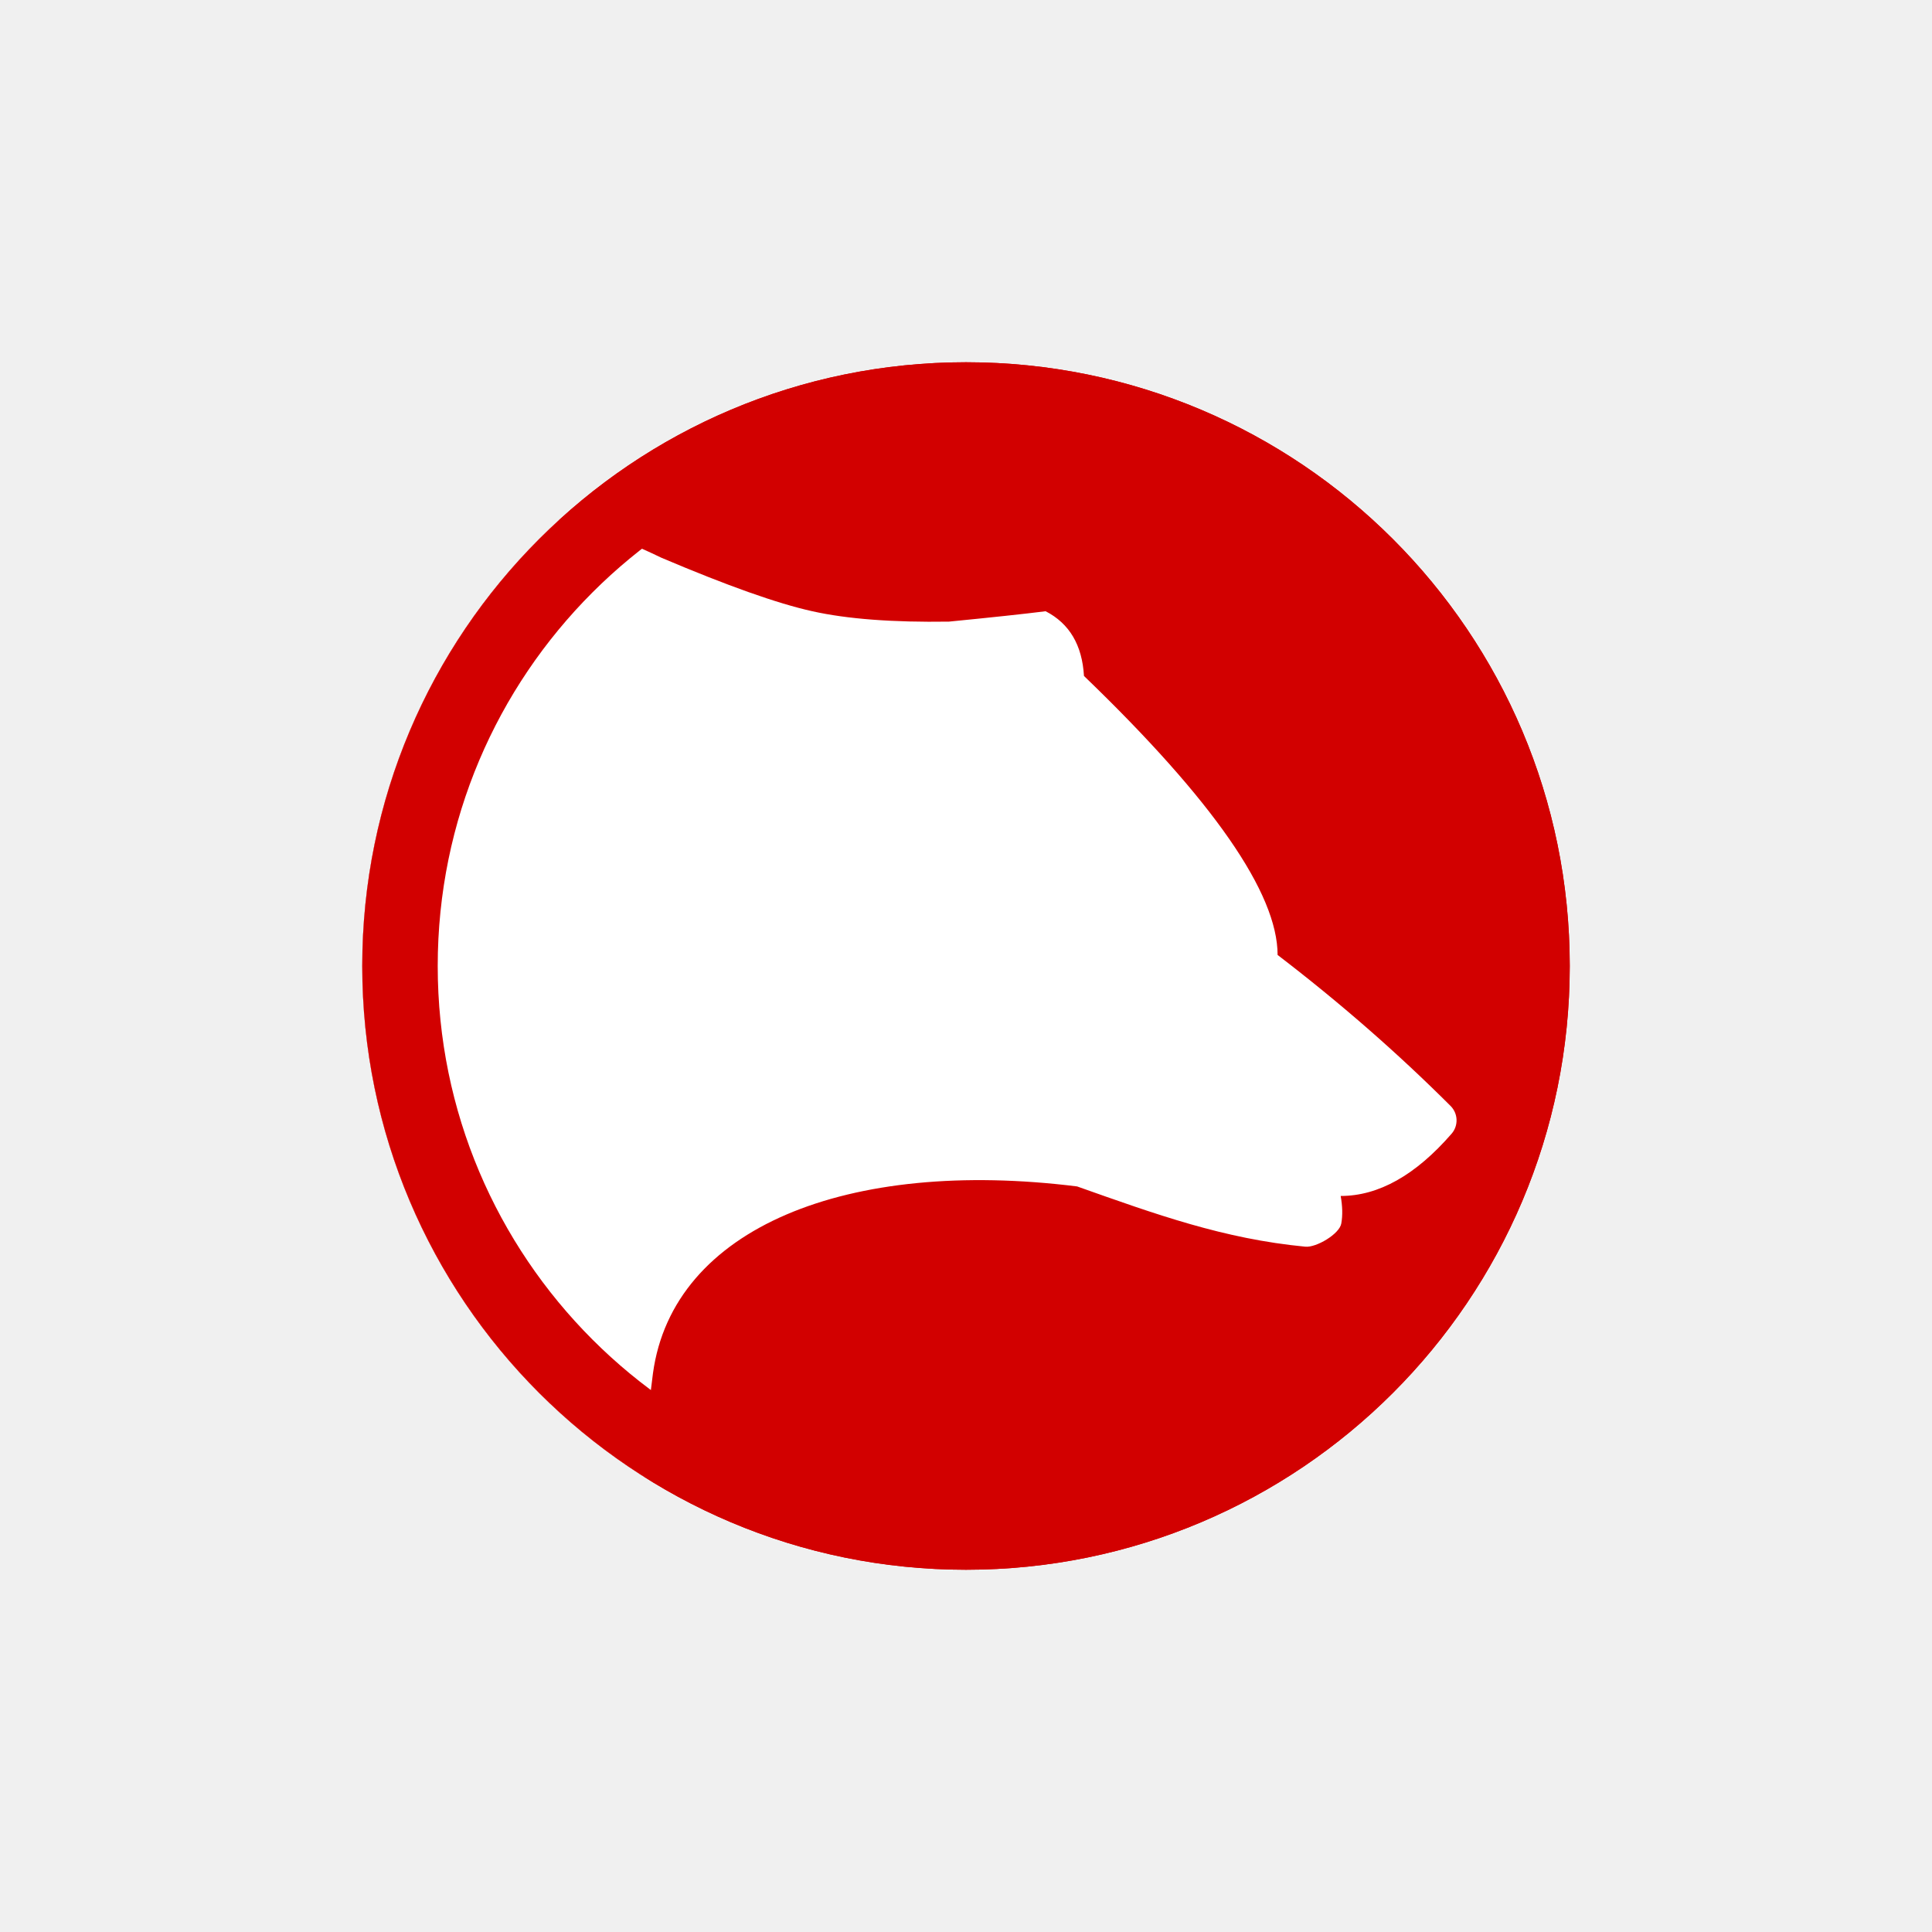
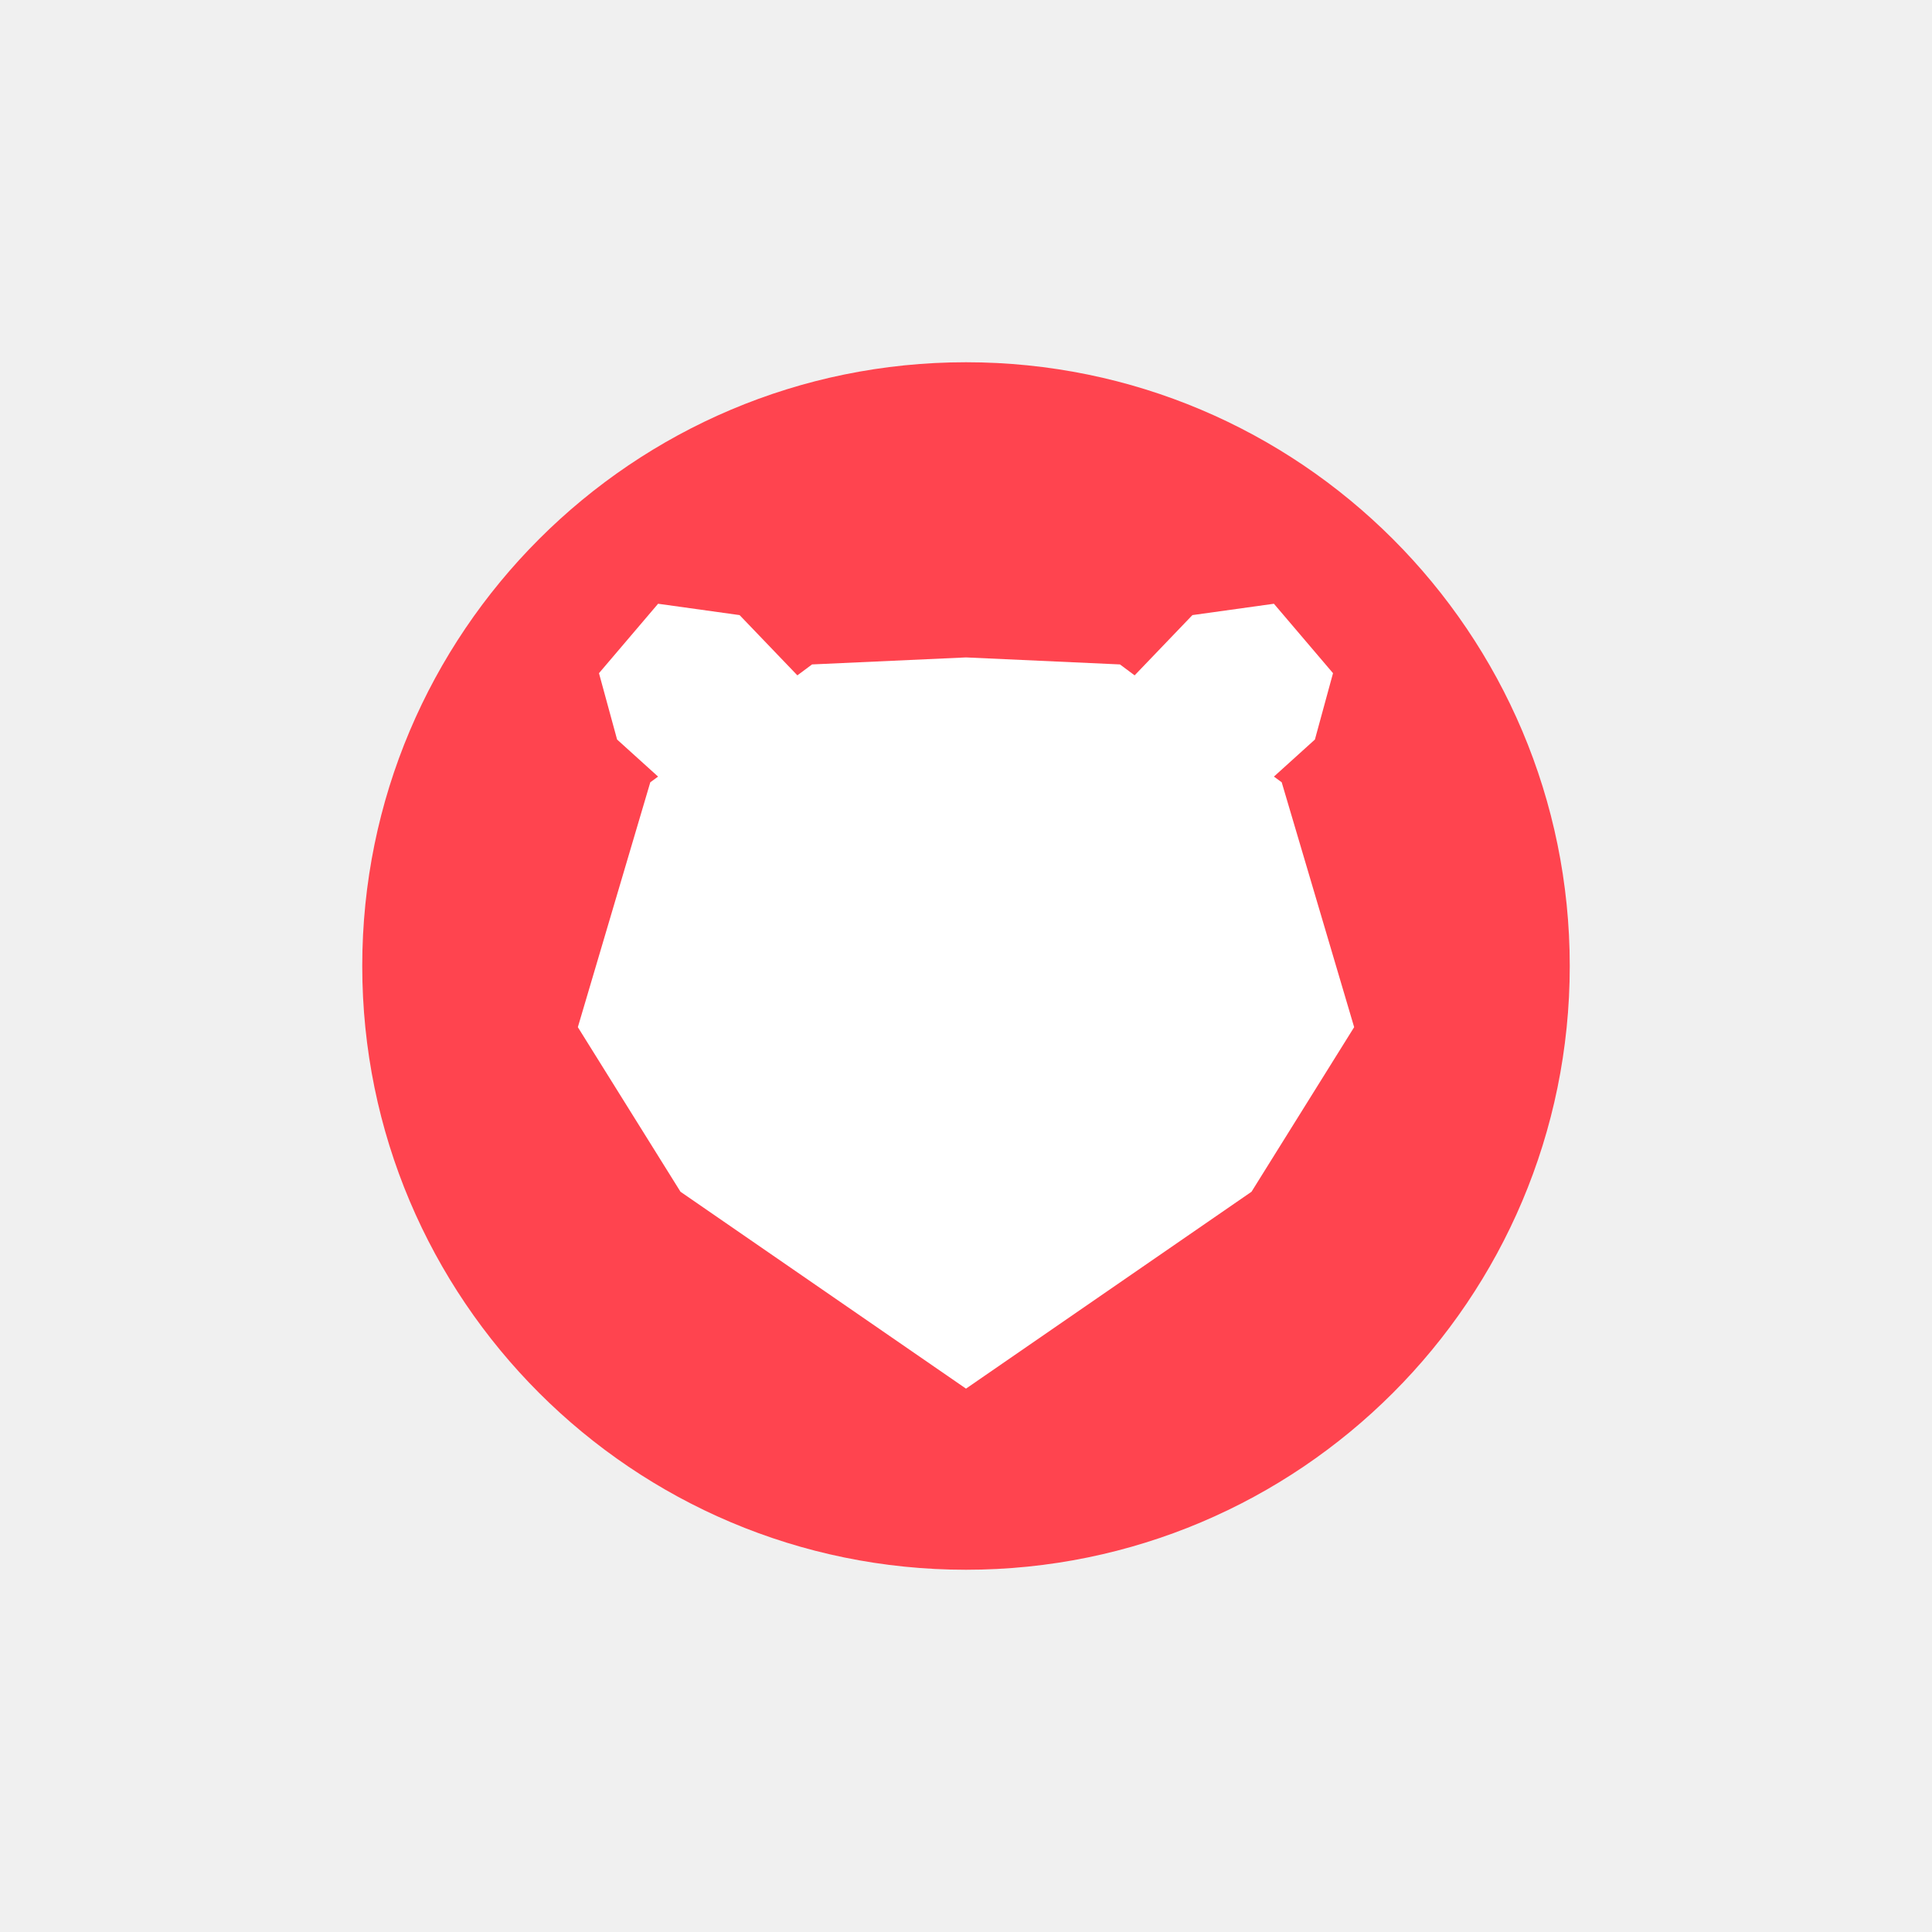
- <svg xmlns="http://www.w3.org/2000/svg" xmlns:xlink="http://www.w3.org/1999/xlink" width="32" height="32" viewBox="0 0 32 32">
-   <defs>
-     <circle id="bearprefix__a" cx="10" cy="10" r="10" />
-     <circle id="bearprefix__c" cx="10" cy="10" r="10" />
-   </defs>
-   <g fill="none" fill-rule="evenodd" transform="translate(6 6)">
-     <mask id="bearprefix__b" fill="#fff">
-       <use xlink:href="#bearprefix__a" />
-     </mask>
-     <use fill="#D20000" xlink:href="#bearprefix__a" />
-     <path fill="#FFF" d="M9.718 4.296c.71-.07 1.245-.127 1.601-.172.394.203.605.56.635 1.072 2.138 2.058 3.207 3.599 3.207 4.621 1.032.79 1.987 1.624 2.864 2.5.127.126.134.328.017.462-.597.687-1.21 1.03-1.836 1.03.03.17.034.322.01.456-.03.175-.417.402-.596.384-1.353-.13-2.464-.532-3.78-.998-3.8-.474-6.696.683-7.025 3.096-.22 1.608-.22 3.943 0 7.003C.932 16.254-.872 10.548-.598 6.63c.274-3.917 2.125-5.048 5.553-3.392 1.088.462 1.92.758 2.499.886.578.129 1.332.186 2.264.172z" mask="url(#bearprefix__b)" />
-     <circle cx="10" cy="10" r="9.375" stroke="#D20000" stroke-width="1.25" />
+ <svg xmlns="http://www.w3.org/2000/svg" width="32" height="32" viewBox="0 0 32 32">
+   <g fill="none" transform="translate(6 6)">
+     <circle cx="10" cy="10" r="10" fill="#FF444F" />
+     <path fill="#FFF" d="M15.229 6.957L15.1 6.863 15.779 6.249 16.079 5.15 15.1 4 13.75 4.188 12.793 5.186 12.55 5.005 10 4.889 7.45 5.005 7.207 5.186 6.25 4.188 4.9 4 3.921 5.15 4.221 6.249 4.9 6.863 4.771 6.957 3.571 11.013 5.271 13.739 10 17 14.729 13.739 16.429 11.013z" />
  </g>
</svg>
